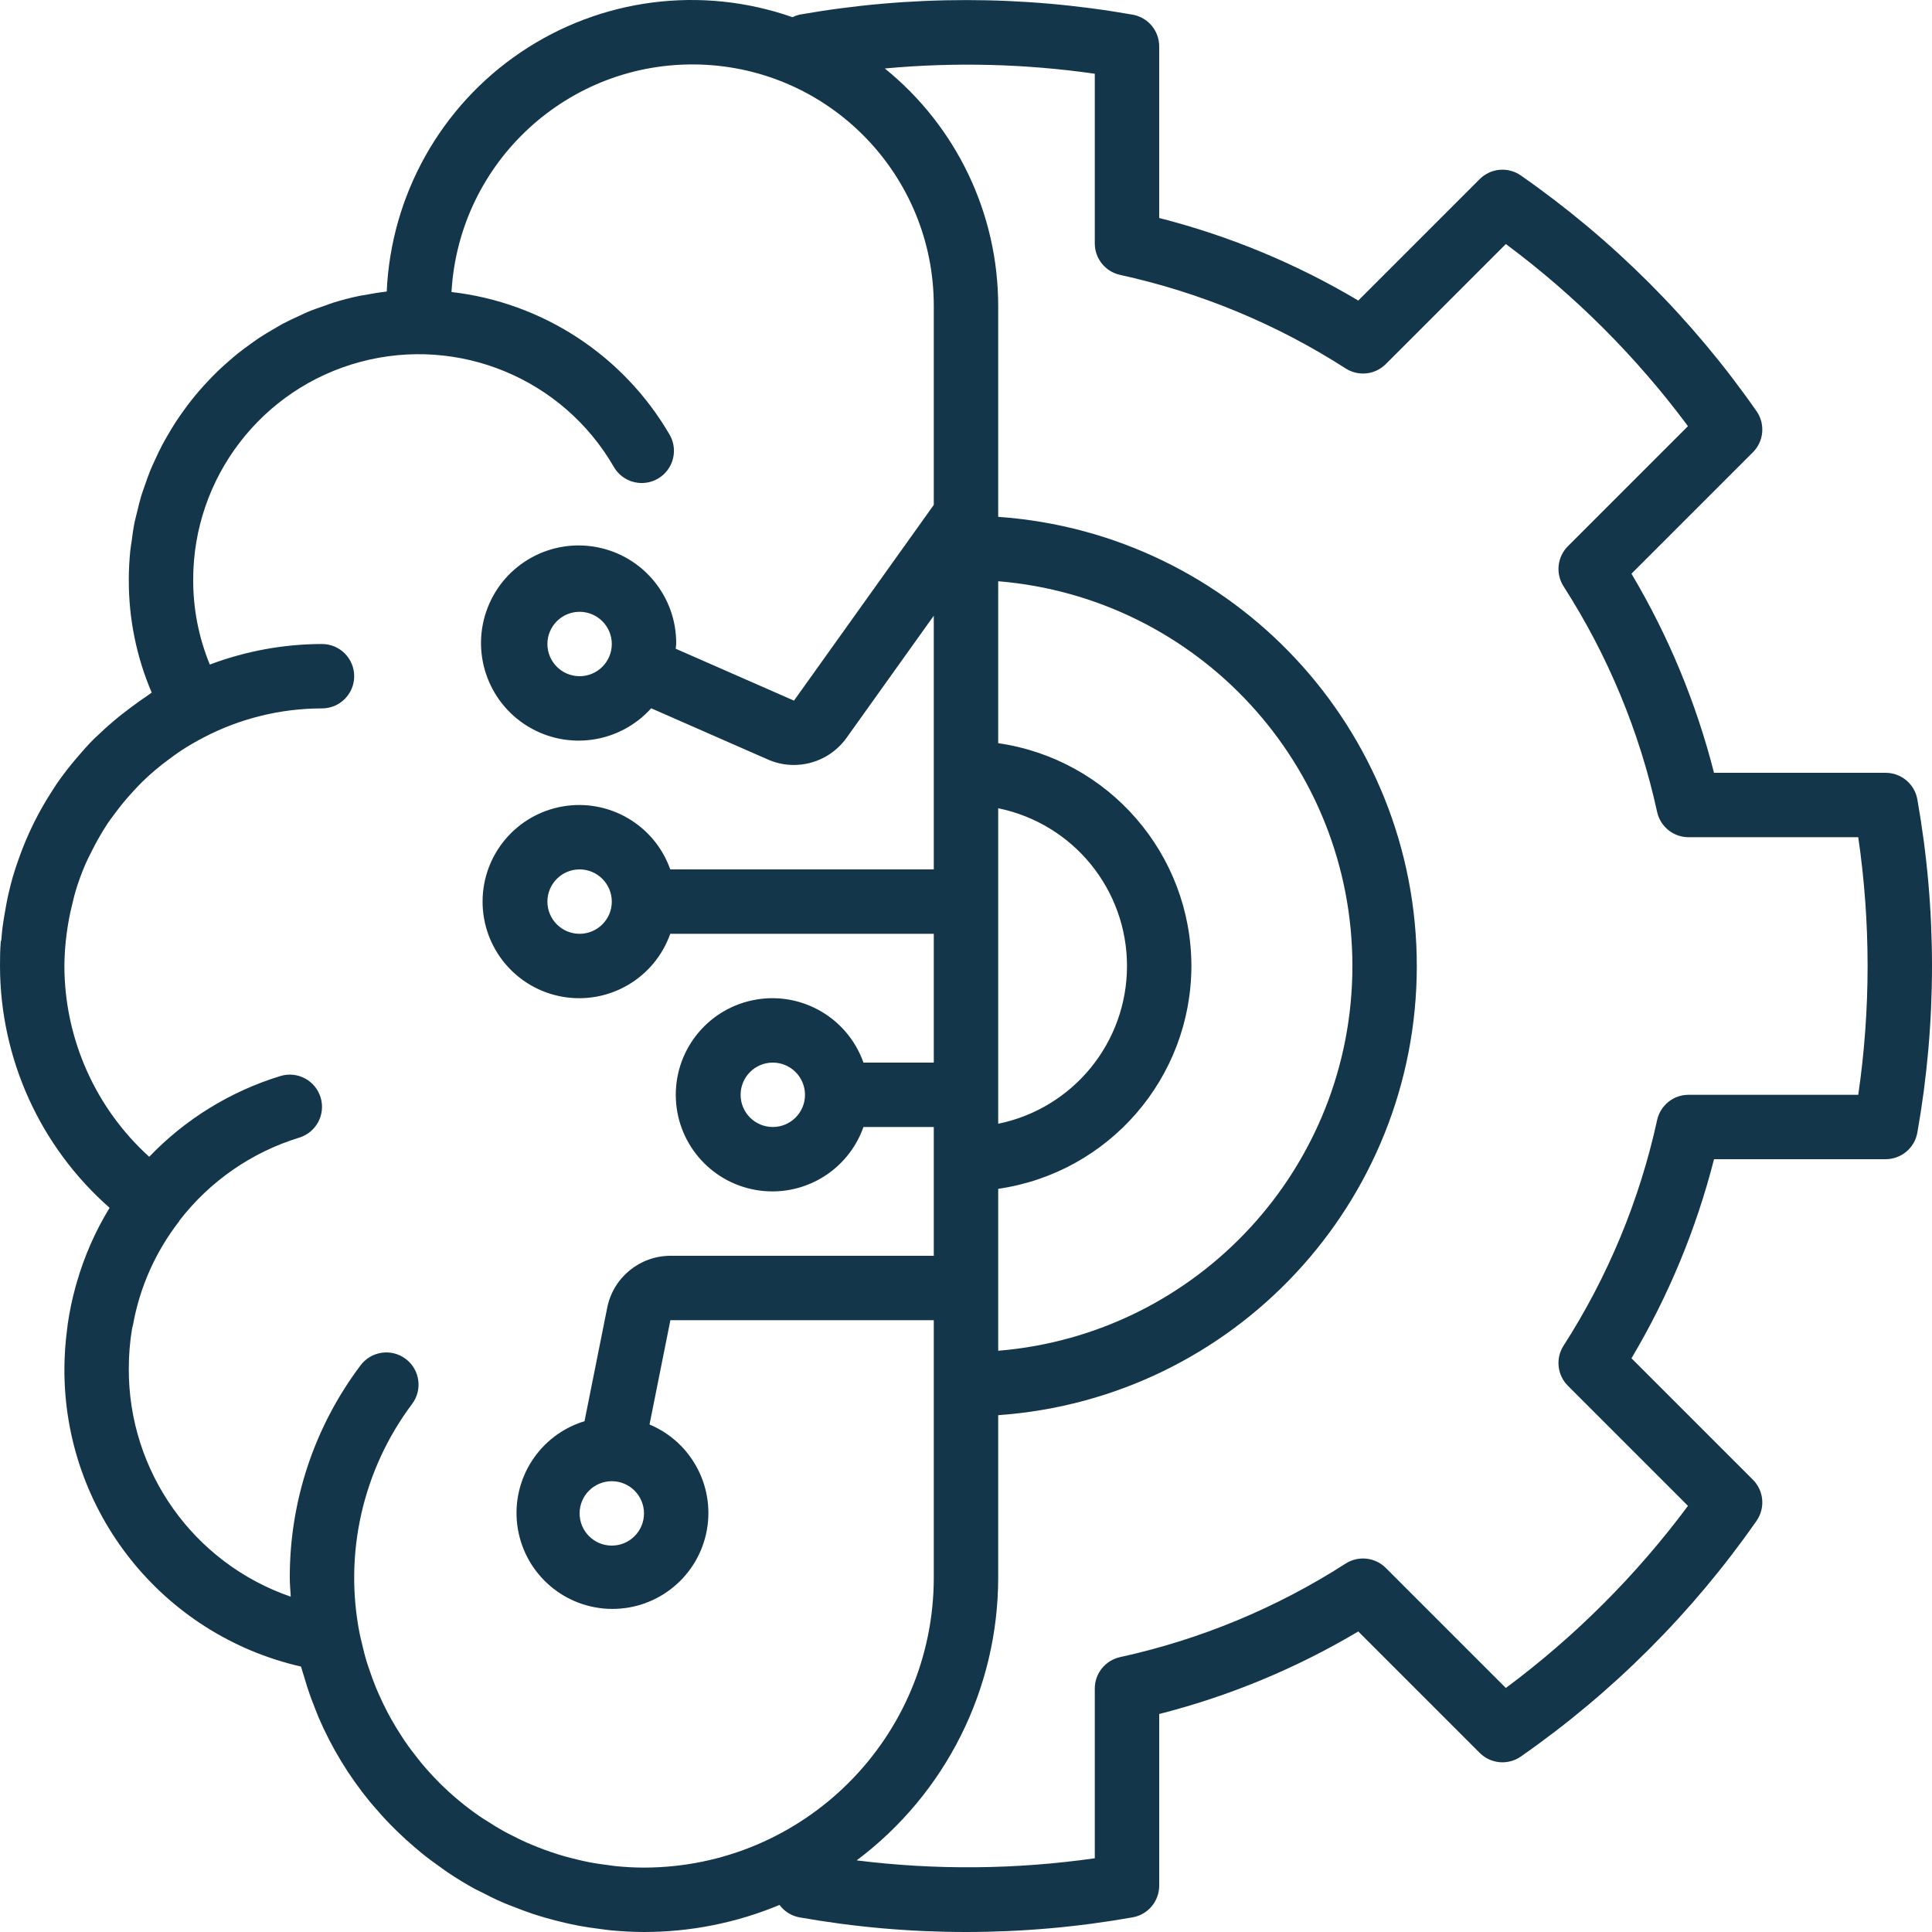
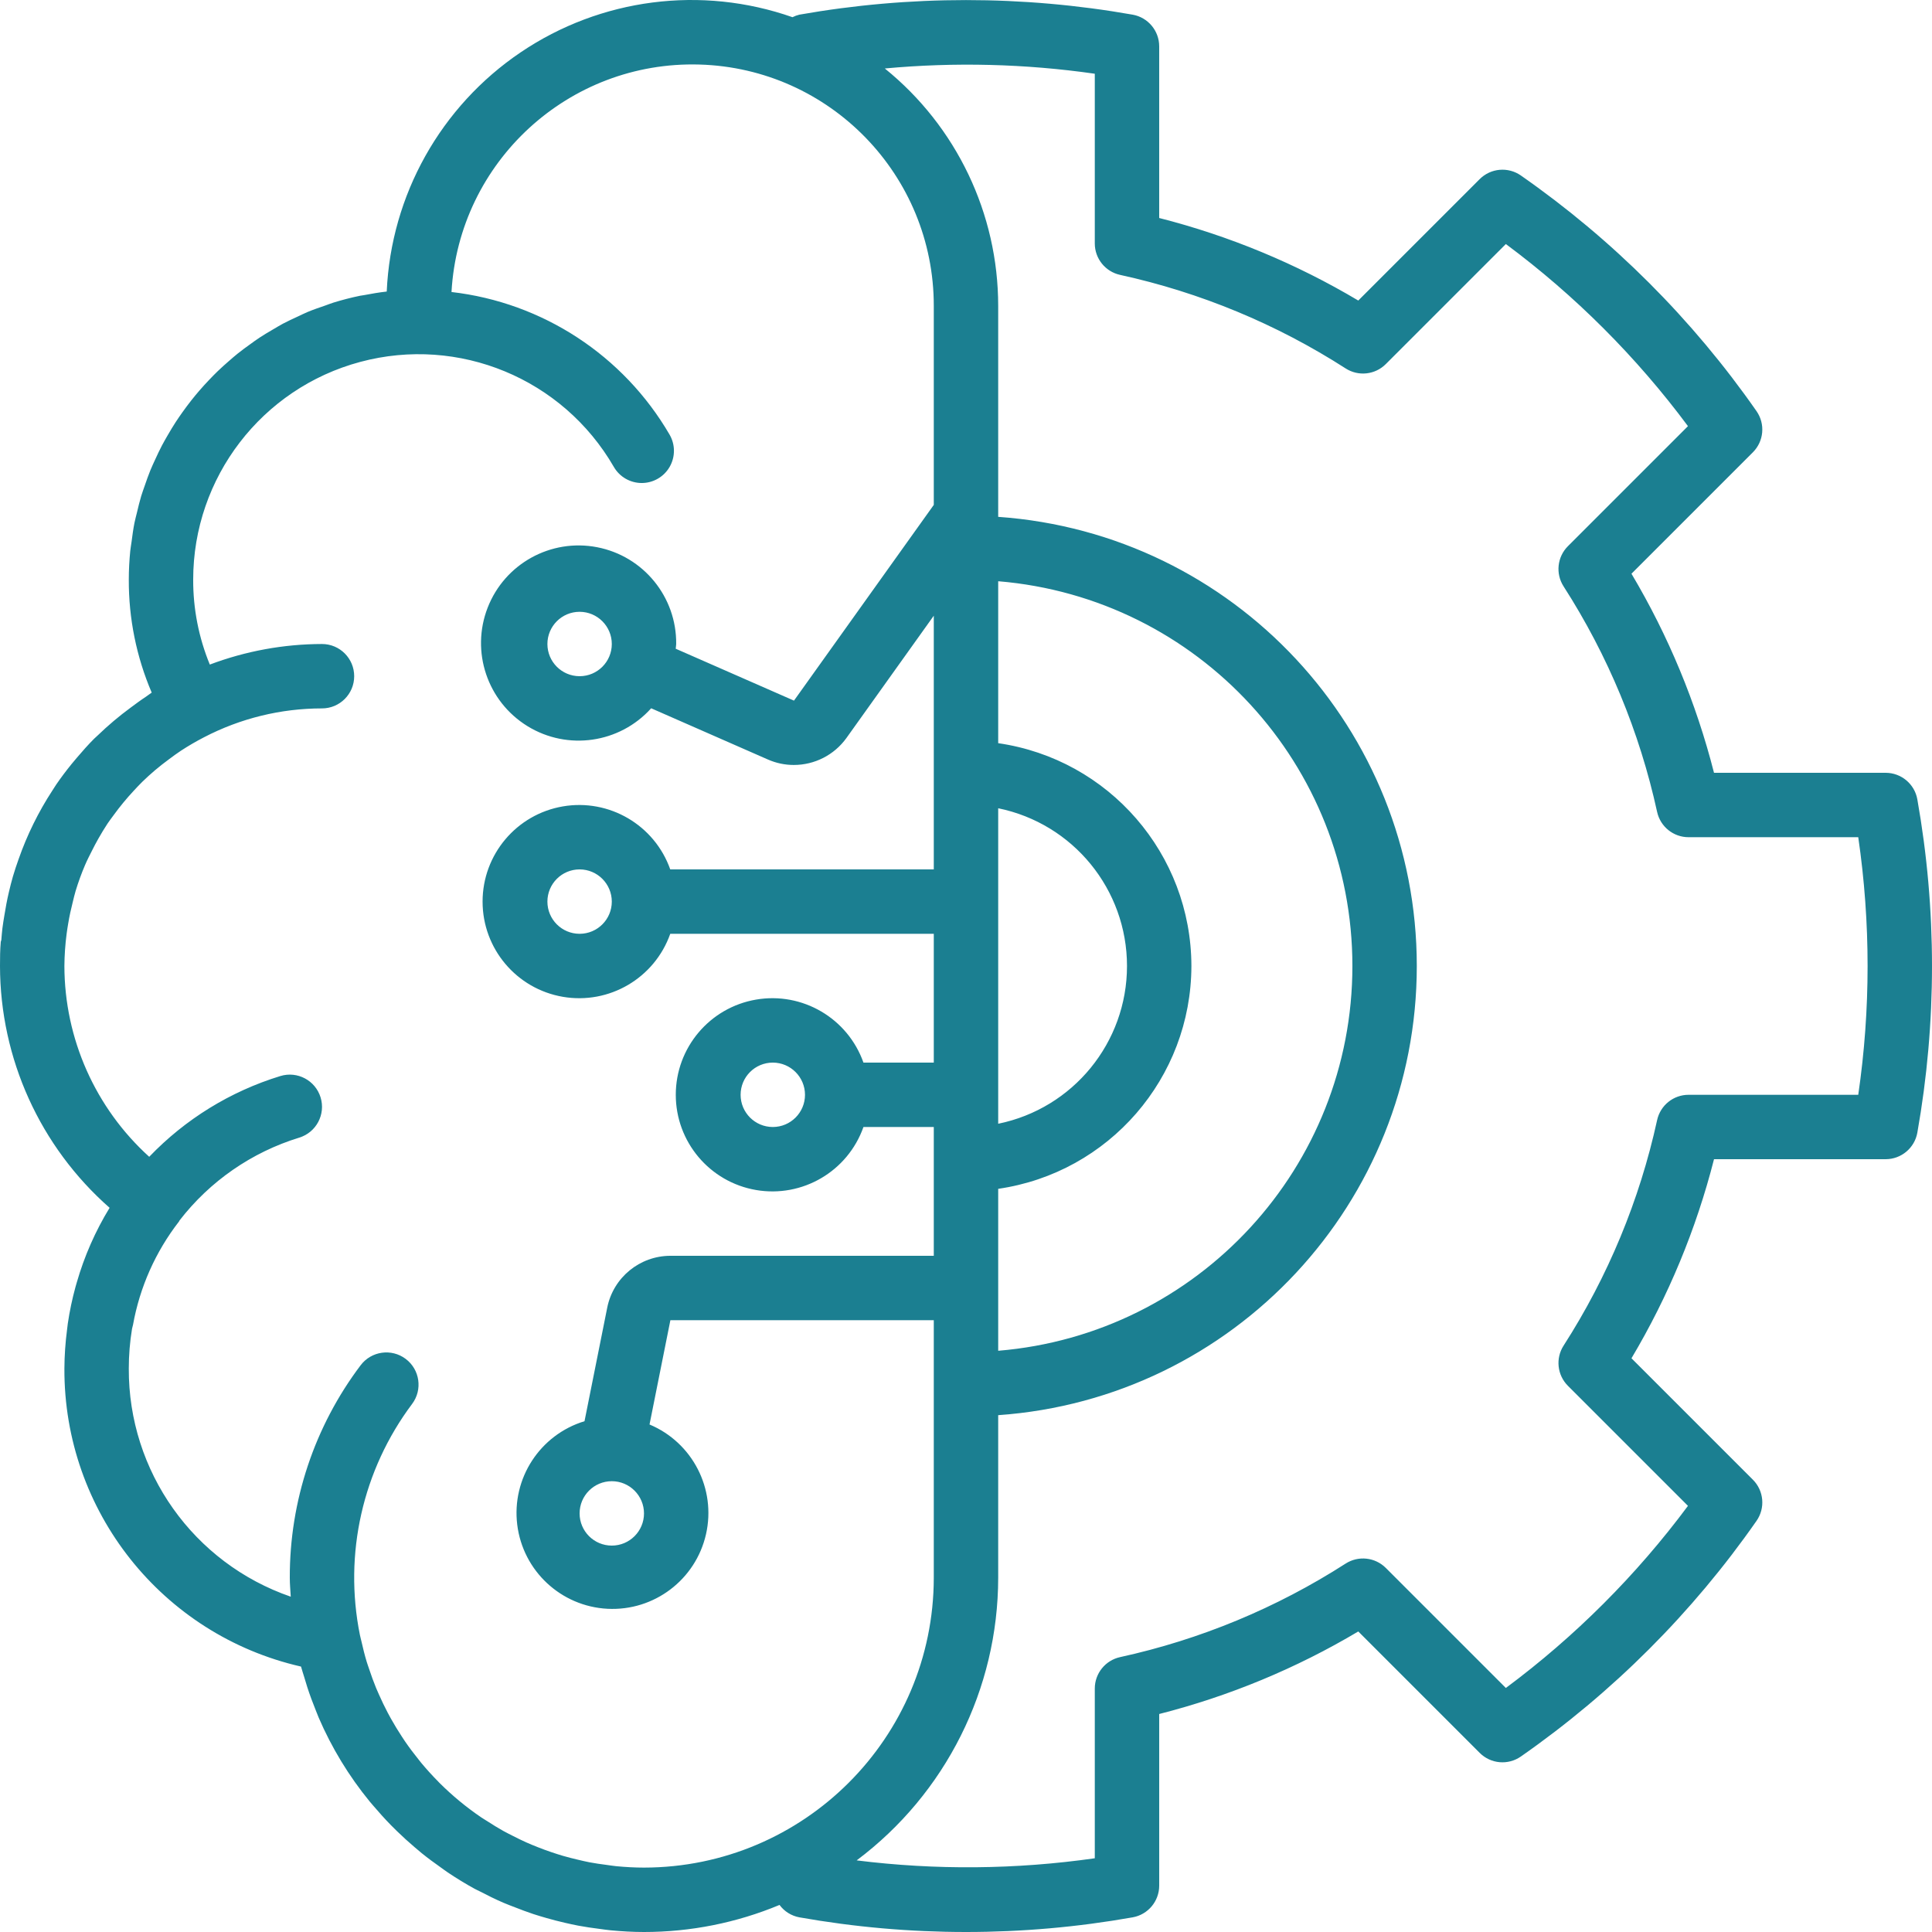
<svg xmlns="http://www.w3.org/2000/svg" version="1.1" style="" xml:space="preserve" width="512.001" height="512.001">
  <rect id="backgroundrect" width="100%" height="100%" x="0" y="0" fill="none" stroke="none" />
  <g class="currentLayer" style="">
-     <g id="svg_1" class="selected" fill="#13364a" fill-opacity="1">
-       <g id="svg_2" fill="#13364a" fill-opacity="1">
-         <path d="M508.113,211.83c-0.729-4.068-4.268-7.029-8.4-7.029H454.23c-4.722-18.545-12.089-36.313-21.875-52.758l32.175-32.175    c2.926-2.924,3.332-7.526,0.962-10.917c-16.968-24.334-38.107-45.474-62.442-62.442c-3.391-2.368-7.992-1.962-10.917,0.962    l-32.175,32.175c-16.445-9.786-34.214-17.153-52.758-21.875V12.288c0-4.132-2.961-7.671-7.029-8.4    c-29.221-5.158-59.12-5.158-88.342,0c-0.628,0.152-1.236,0.376-1.812,0.669c-24.137-8.466-50.856-5.011-72.046,9.316    c-21.189,14.327-34.349,37.836-35.484,63.39c-2.018,0.222-3.998,0.565-5.967,0.941c-0.36,0.069-0.734,0.098-1.093,0.172    c-2.412,0.496-4.78,1.114-7.105,1.831c-0.735,0.227-1.438,0.523-2.164,0.772c-1.576,0.539-3.15,1.078-4.678,1.715    c-0.866,0.361-1.694,0.788-2.543,1.179c-1.338,0.617-2.678,1.227-3.974,1.917c-0.887,0.473-1.736,1.001-2.603,1.507    C71.159,88,69.957,88.7,68.797,89.465c-0.861,0.567-1.685,1.178-2.522,1.779c-1.106,0.794-2.205,1.594-3.266,2.444    c-0.812,0.651-1.593,1.335-2.378,2.018c-1.013,0.882-2.013,1.775-2.98,2.708c-0.756,0.73-1.486,1.482-2.211,2.243    c-0.922,0.966-1.822,1.949-2.693,2.962c-0.687,0.798-1.356,1.61-2.008,2.435c-0.83,1.049-1.627,2.12-2.403,3.211    c-0.61,0.859-1.21,1.722-1.785,2.607c-0.734,1.129-1.424,2.283-2.099,3.452c-0.526,0.91-1.051,1.818-1.541,2.75    c-0.634,1.209-1.211,2.447-1.782,3.693c-0.434,0.948-0.879,1.888-1.276,2.857c-0.531,1.298-0.991,2.627-1.452,3.959    c-0.334,0.967-0.692,1.92-0.989,2.903c-0.426,1.412-0.765,2.859-1.109,4.303c-0.226,0.946-0.491,1.877-0.681,2.837    c-0.323,1.625-0.539,3.283-0.756,4.943c-0.107,0.816-0.267,1.615-0.348,2.438c-0.246,2.5-0.385,5.03-0.385,7.593    c-0.043,10.293,2.023,20.486,6.071,29.95c-0.535,0.333-0.999,0.744-1.526,1.087c-1.388,0.91-2.716,1.896-4.046,2.884    c-3.068,2.255-5.982,4.714-8.722,7.358c-0.315,0.306-0.657,0.583-0.967,0.894c-1.603,1.6-3.086,3.29-4.549,5.005    c-0.487,0.572-0.976,1.141-1.448,1.727c-1.423,1.762-2.783,3.557-4.058,5.423c-0.355,0.518-0.674,1.058-1.018,1.583    c-3.694,5.668-6.692,11.76-8.928,18.145c-0.533,1.509-1.054,3.021-1.504,4.567c-0.408,1.419-0.771,2.847-1.106,4.292    c-0.465,1.979-0.839,3.987-1.162,6.016c-0.184,1.167-0.399,2.319-0.535,3.499c-0.12,1.02-0.201,2.047-0.284,3.077    c-0.026,0.172-0.129,0.31-0.145,0.486C0.013,251.73,0,253.863,0,256.001c0.037,24.539,10.616,47.879,29.046,64.081    c-3.776,6.174-6.702,12.828-8.699,19.784c-0.115,0.393-0.23,0.783-0.339,1.177c-0.879,3.2-1.562,6.452-2.043,9.735    c-0.079,0.542-0.129,1.088-0.197,1.632c-0.447,3.401-0.681,6.827-0.701,10.257c-0.167,37.764,25.891,70.588,62.708,78.992    c0.245,0.948,0.576,1.856,0.849,2.792c0.267,0.911,0.533,1.82,0.827,2.719c0.671,2.064,1.423,4.084,2.229,6.078    c0.259,0.638,0.493,1.286,0.765,1.918c3.448,8.012,8.001,15.502,13.526,22.252c0.337,0.412,0.694,0.805,1.038,1.212    c1.483,1.752,3.024,3.447,4.623,5.085c0.527,0.539,1.064,1.065,1.604,1.591c1.495,1.454,3.036,2.855,4.623,4.203    c0.638,0.544,1.268,1.092,1.92,1.619c1.615,1.303,3.284,2.534,4.982,3.728c0.648,0.457,1.273,0.941,1.934,1.381    c2.32,1.545,4.694,3.011,7.148,4.347c0.448,0.244,0.923,0.441,1.375,0.678c2.017,1.057,4.063,2.061,6.159,2.971    c1.043,0.454,2.117,0.841,3.18,1.257c1.573,0.616,3.152,1.215,4.763,1.747c1.166,0.385,2.346,0.73,3.532,1.07    c1.609,0.462,3.234,0.881,4.873,1.256c1.165,0.267,2.328,0.529,3.508,0.752c1.84,0.348,3.701,0.614,5.573,0.853    c1.01,0.128,2.008,0.291,3.028,0.386c2.916,0.275,5.857,0.447,8.834,0.447c12.327,0.005,24.534-2.433,35.914-7.172    c1.271,1.72,3.147,2.893,5.249,3.285c29.219,5.183,59.123,5.183,88.342,0c4.068-0.729,7.029-4.267,7.029-8.4V454.23    c18.545-4.722,36.313-12.089,52.758-21.875l32.175,32.175c2.922,2.93,7.527,3.336,10.917,0.962    c24.334-16.968,45.474-38.107,62.442-62.442c2.37-3.391,1.964-7.993-0.962-10.917l-32.175-32.175    c9.786-16.445,17.153-34.214,21.875-52.758h45.483c4.132,0,7.671-2.961,8.4-7.029C513.296,270.952,513.296,241.049,508.113,211.83    z M170.667,494.934c-2.48,0-4.928-0.141-7.349-0.372c-0.873-0.083-1.728-0.233-2.592-0.346c-1.523-0.198-3.044-0.407-4.539-0.694    c-1.024-0.197-2.032-0.445-3.043-0.682c-1.308-0.307-2.61-0.63-3.892-1.003c-1.038-0.303-2.065-0.634-3.085-0.979    c-1.235-0.417-2.456-0.865-3.661-1.343c-0.981-0.388-1.959-0.784-2.921-1.212c-1.25-0.556-2.472-1.158-3.685-1.778    c-0.853-0.435-1.714-0.857-2.549-1.323c-1.417-0.792-2.792-1.648-4.152-2.526c-0.573-0.369-1.166-0.709-1.73-1.092    c-3.948-2.692-7.637-5.743-11.022-9.115c-0.109-0.109-0.209-0.228-0.318-0.338c-1.559-1.576-3.05-3.216-4.472-4.92    c-0.253-0.304-0.489-0.623-0.738-0.931c-1.241-1.538-2.432-3.118-3.554-4.749c-0.289-0.42-0.563-0.851-0.845-1.277    c-1.024-1.556-1.994-3.149-2.907-4.78c-0.286-0.514-0.568-1.03-0.844-1.55c-0.839-1.584-1.613-3.207-2.342-4.854    c-0.261-0.591-0.53-1.179-0.776-1.778c-0.67-1.627-1.264-3.292-1.824-4.973c-0.213-0.643-0.449-1.274-0.646-1.925    c-0.533-1.755-0.972-3.548-1.38-5.353c-0.133-0.589-0.302-1.163-0.421-1.758c-4.327-21.45,0.707-43.728,13.839-61.232    c2.817-3.767,2.053-9.104-1.708-11.93c-3.761-2.826-9.1-2.074-11.934,1.68c-12.244,16.223-18.84,36.009-18.779,56.334    c0,1.689,0.165,3.336,0.254,5.004c-25.78-8.886-43.039-33.202-42.92-60.47c-0.001-3.515,0.284-7.024,0.853-10.493    c0.06-0.368,0.196-0.708,0.263-1.074c1.792-9.986,5.978-19.389,12.197-27.404c0.058-0.075,0.068-0.174,0.123-0.25    c8.055-10.427,19.144-18.101,31.74-21.966c4.506-1.385,7.035-6.161,5.65-10.667c-1.385-4.506-6.161-7.035-10.667-5.65    c-13.219,4.051-25.181,11.417-34.748,21.398c-14.28-12.935-22.442-31.293-22.478-50.561c0.022-2.863,0.221-5.722,0.596-8.56    c0.113-0.905,0.263-1.799,0.412-2.693c0.319-1.941,0.738-3.85,1.219-5.739c0.246-0.956,0.452-1.927,0.739-2.866    c0.71-2.34,1.545-4.64,2.504-6.89c0.558-1.307,1.209-2.563,1.846-3.826c0.529-1.057,1.077-2.103,1.66-3.13    c0.784-1.373,1.587-2.735,2.461-4.047c0.503-0.756,1.064-1.472,1.597-2.208c1.661-2.288,3.461-4.471,5.39-6.538    c0.755-0.807,1.5-1.621,2.297-2.392c1.045-1.016,2.127-1.992,3.234-2.94c1.22-1.039,2.492-2.027,3.792-2.985    c1.029-0.763,2.052-1.527,3.123-2.232c1.982-1.294,4.029-2.486,6.132-3.572c9.656-5.023,20.38-7.647,31.264-7.649    c4.713,0,8.533-3.82,8.533-8.533s-3.821-8.533-8.533-8.533c-10.156,0.02-20.225,1.866-29.728,5.448    c-2.937-7.142-4.434-14.793-4.406-22.515c0.004-27.038,18.168-50.702,44.285-57.697c26.117-6.995,53.677,4.423,67.195,27.839    c1.527,2.639,4.347,4.263,7.396,4.26c3.049-0.003,5.865-1.633,7.388-4.275c1.522-2.642,1.519-5.896-0.009-8.535    c-12.227-21.013-33.65-35.026-57.801-37.808c1.975-34.563,31.092-61.28,65.697-60.283c34.605,0.997,62.135,29.347,62.116,63.967    v52.731l-37.05,51.873l-31.343-13.754c0.021-0.423,0.126-0.822,0.126-1.25c0.125-12.491-8.695-23.286-20.96-25.653    c-12.265-2.367-24.469,4.372-29,16.012c-4.531,11.641-0.094,24.856,10.544,31.404c10.638,6.548,24.435,4.556,32.787-4.732    l30.992,13.602c2.143,0.938,4.457,1.422,6.796,1.421c5.527,0.006,10.719-2.649,13.95-7.133l23.158-32.424v67.236h-69.839    c-4.156-11.755-16.176-18.806-28.465-16.698s-21.271,12.763-21.271,25.231s8.982,23.123,21.271,25.231s24.309-4.943,28.465-16.698    h69.839v34.133h-18.639c-4.156-11.755-16.176-18.806-28.465-16.698s-21.271,12.763-21.271,25.231s8.982,23.123,21.271,25.231    s24.309-4.943,28.465-16.698h18.639v34.133h-69.804c-8.128,0.016-15.123,5.749-16.733,13.717l-6.024,30.116    c-11.817,3.597-19.338,15.168-17.83,27.427c1.509,12.26,11.611,21.661,23.947,22.286c12.336,0.625,23.337-7.707,26.077-19.752    c2.74-12.045-3.573-24.316-14.966-29.089l5.528-27.639h69.804v68.267C247.418,460.529,213.062,494.885,170.667,494.934z     M162.134,170.667c0,4.713-3.821,8.533-8.533,8.533c-4.713,0-8.533-3.82-8.533-8.533s3.821-8.533,8.533-8.533    C158.311,162.14,162.128,165.957,162.134,170.667z M162.134,238.934c0,4.713-3.821,8.533-8.533,8.533    c-4.713,0-8.533-3.82-8.533-8.533s3.821-8.533,8.533-8.533C158.311,230.407,162.128,234.224,162.134,238.934z M213.334,290.134    c0,4.713-3.821,8.533-8.533,8.533s-8.533-3.82-8.533-8.533s3.82-8.533,8.533-8.533    C209.511,281.607,213.328,285.424,213.334,290.134z M170.667,401.067c0,4.713-3.82,8.533-8.533,8.533s-8.533-3.82-8.533-8.533    s3.82-8.533,8.533-8.533C166.844,392.54,170.661,396.357,170.667,401.067z M492.458,290.134h-44.97    c-4.007-0.001-7.474,2.787-8.333,6.7c-4.642,21.239-13.036,41.48-24.788,59.771c-2.17,3.376-1.693,7.808,1.146,10.646    l31.817,31.817c-13.645,18.357-29.905,34.618-48.263,48.263l-31.817-31.817c-2.839-2.835-7.269-3.312-10.646-1.146    c-18.291,11.751-38.532,20.145-59.771,24.788c-3.914,0.859-6.702,4.327-6.701,8.333v44.971    c-20.918,2.99-42.141,3.179-63.109,0.562c23.587-17.672,37.482-45.414,37.509-74.886v-43.099    c62.491-4.408,110.934-56.388,110.934-119.034s-48.443-114.626-110.934-119.034V81.067c-0.003-24.435-11.047-47.559-30.049-62.92    c18.54-1.718,37.218-1.249,55.649,1.395v44.971c-0.001,4.007,2.787,7.474,6.7,8.333c21.239,4.642,41.48,13.036,59.771,24.788    c3.375,2.174,7.81,1.697,10.646-1.146l31.817-31.817c18.357,13.645,34.618,29.905,48.263,48.263l-31.817,31.817    c-2.838,2.837-3.315,7.269-1.146,10.646c11.751,18.291,20.145,38.532,24.788,59.771c0.859,3.914,4.327,6.702,8.333,6.701h44.971    C495.758,244.503,495.758,267.498,492.458,290.134z M315.734,256.001c-0.051-29.661-21.846-54.798-51.2-59.052v-42.916    c53.05,4.397,93.866,48.736,93.866,101.968c0,53.232-40.816,97.571-93.866,101.968v-42.916    C293.888,310.798,315.682,285.662,315.734,256.001z M264.534,297.805v-83.608c19.865,4.055,34.133,21.529,34.133,41.804    C298.667,276.275,284.399,293.75,264.534,297.805z" id="svg_3" fill="#13364a" fill-opacity="1" />
+     <g id="svg_1" class="selected" fill="#1b7f91" fill-opacity="1">
+       <g id="svg_2" fill="#1b7f91" fill-opacity="1">
+         <path d="M508.113,211.83c-0.729-4.068-4.268-7.029-8.4-7.029H454.23c-4.722-18.545-12.089-36.313-21.875-52.758l32.175-32.175    c2.926-2.924,3.332-7.526,0.962-10.917c-16.968-24.334-38.107-45.474-62.442-62.442c-3.391-2.368-7.992-1.962-10.917,0.962    l-32.175,32.175c-16.445-9.786-34.214-17.153-52.758-21.875V12.288c0-4.132-2.961-7.671-7.029-8.4    c-29.221-5.158-59.12-5.158-88.342,0c-0.628,0.152-1.236,0.376-1.812,0.669c-24.137-8.466-50.856-5.011-72.046,9.316    c-21.189,14.327-34.349,37.836-35.484,63.39c-2.018,0.222-3.998,0.565-5.967,0.941c-0.36,0.069-0.734,0.098-1.093,0.172    c-2.412,0.496-4.78,1.114-7.105,1.831c-0.735,0.227-1.438,0.523-2.164,0.772c-1.576,0.539-3.15,1.078-4.678,1.715    c-0.866,0.361-1.694,0.788-2.543,1.179c-1.338,0.617-2.678,1.227-3.974,1.917c-0.887,0.473-1.736,1.001-2.603,1.507    C71.159,88,69.957,88.7,68.797,89.465c-0.861,0.567-1.685,1.178-2.522,1.779c-1.106,0.794-2.205,1.594-3.266,2.444    c-0.812,0.651-1.593,1.335-2.378,2.018c-1.013,0.882-2.013,1.775-2.98,2.708c-0.756,0.73-1.486,1.482-2.211,2.243    c-0.922,0.966-1.822,1.949-2.693,2.962c-0.687,0.798-1.356,1.61-2.008,2.435c-0.83,1.049-1.627,2.12-2.403,3.211    c-0.61,0.859-1.21,1.722-1.785,2.607c-0.734,1.129-1.424,2.283-2.099,3.452c-0.526,0.91-1.051,1.818-1.541,2.75    c-0.634,1.209-1.211,2.447-1.782,3.693c-0.434,0.948-0.879,1.888-1.276,2.857c-0.531,1.298-0.991,2.627-1.452,3.959    c-0.334,0.967-0.692,1.92-0.989,2.903c-0.426,1.412-0.765,2.859-1.109,4.303c-0.226,0.946-0.491,1.877-0.681,2.837    c-0.323,1.625-0.539,3.283-0.756,4.943c-0.107,0.816-0.267,1.615-0.348,2.438c-0.246,2.5-0.385,5.03-0.385,7.593    c-0.043,10.293,2.023,20.486,6.071,29.95c-0.535,0.333-0.999,0.744-1.526,1.087c-1.388,0.91-2.716,1.896-4.046,2.884    c-3.068,2.255-5.982,4.714-8.722,7.358c-0.315,0.306-0.657,0.583-0.967,0.894c-1.603,1.6-3.086,3.29-4.549,5.005    c-0.487,0.572-0.976,1.141-1.448,1.727c-1.423,1.762-2.783,3.557-4.058,5.423c-0.355,0.518-0.674,1.058-1.018,1.583    c-3.694,5.668-6.692,11.76-8.928,18.145c-0.533,1.509-1.054,3.021-1.504,4.567c-0.408,1.419-0.771,2.847-1.106,4.292    c-0.465,1.979-0.839,3.987-1.162,6.016c-0.184,1.167-0.399,2.319-0.535,3.499c-0.12,1.02-0.201,2.047-0.284,3.077    c-0.026,0.172-0.129,0.31-0.145,0.486C0.013,251.73,0,253.863,0,256.001c0.037,24.539,10.616,47.879,29.046,64.081    c-3.776,6.174-6.702,12.828-8.699,19.784c-0.115,0.393-0.23,0.783-0.339,1.177c-0.879,3.2-1.562,6.452-2.043,9.735    c-0.079,0.542-0.129,1.088-0.197,1.632c-0.447,3.401-0.681,6.827-0.701,10.257c-0.167,37.764,25.891,70.588,62.708,78.992    c0.245,0.948,0.576,1.856,0.849,2.792c0.267,0.911,0.533,1.82,0.827,2.719c0.671,2.064,1.423,4.084,2.229,6.078    c0.259,0.638,0.493,1.286,0.765,1.918c3.448,8.012,8.001,15.502,13.526,22.252c0.337,0.412,0.694,0.805,1.038,1.212    c1.483,1.752,3.024,3.447,4.623,5.085c0.527,0.539,1.064,1.065,1.604,1.591c1.495,1.454,3.036,2.855,4.623,4.203    c0.638,0.544,1.268,1.092,1.92,1.619c1.615,1.303,3.284,2.534,4.982,3.728c0.648,0.457,1.273,0.941,1.934,1.381    c2.32,1.545,4.694,3.011,7.148,4.347c0.448,0.244,0.923,0.441,1.375,0.678c2.017,1.057,4.063,2.061,6.159,2.971    c1.043,0.454,2.117,0.841,3.18,1.257c1.573,0.616,3.152,1.215,4.763,1.747c1.166,0.385,2.346,0.73,3.532,1.07    c1.609,0.462,3.234,0.881,4.873,1.256c1.165,0.267,2.328,0.529,3.508,0.752c1.84,0.348,3.701,0.614,5.573,0.853    c1.01,0.128,2.008,0.291,3.028,0.386c2.916,0.275,5.857,0.447,8.834,0.447c12.327,0.005,24.534-2.433,35.914-7.172    c1.271,1.72,3.147,2.893,5.249,3.285c29.219,5.183,59.123,5.183,88.342,0c4.068-0.729,7.029-4.267,7.029-8.4V454.23    c18.545-4.722,36.313-12.089,52.758-21.875l32.175,32.175c2.922,2.93,7.527,3.336,10.917,0.962    c24.334-16.968,45.474-38.107,62.442-62.442c2.37-3.391,1.964-7.993-0.962-10.917l-32.175-32.175    c9.786-16.445,17.153-34.214,21.875-52.758h45.483c4.132,0,7.671-2.961,8.4-7.029C513.296,270.952,513.296,241.049,508.113,211.83    z M170.667,494.934c-2.48,0-4.928-0.141-7.349-0.372c-0.873-0.083-1.728-0.233-2.592-0.346c-1.523-0.198-3.044-0.407-4.539-0.694    c-1.024-0.197-2.032-0.445-3.043-0.682c-1.308-0.307-2.61-0.63-3.892-1.003c-1.038-0.303-2.065-0.634-3.085-0.979    c-1.235-0.417-2.456-0.865-3.661-1.343c-0.981-0.388-1.959-0.784-2.921-1.212c-1.25-0.556-2.472-1.158-3.685-1.778    c-0.853-0.435-1.714-0.857-2.549-1.323c-1.417-0.792-2.792-1.648-4.152-2.526c-0.573-0.369-1.166-0.709-1.73-1.092    c-3.948-2.692-7.637-5.743-11.022-9.115c-0.109-0.109-0.209-0.228-0.318-0.338c-1.559-1.576-3.05-3.216-4.472-4.92    c-0.253-0.304-0.489-0.623-0.738-0.931c-1.241-1.538-2.432-3.118-3.554-4.749c-0.289-0.42-0.563-0.851-0.845-1.277    c-1.024-1.556-1.994-3.149-2.907-4.78c-0.286-0.514-0.568-1.03-0.844-1.55c-0.839-1.584-1.613-3.207-2.342-4.854    c-0.261-0.591-0.53-1.179-0.776-1.778c-0.67-1.627-1.264-3.292-1.824-4.973c-0.213-0.643-0.449-1.274-0.646-1.925    c-0.533-1.755-0.972-3.548-1.38-5.353c-0.133-0.589-0.302-1.163-0.421-1.758c-4.327-21.45,0.707-43.728,13.839-61.232    c2.817-3.767,2.053-9.104-1.708-11.93c-3.761-2.826-9.1-2.074-11.934,1.68c-12.244,16.223-18.84,36.009-18.779,56.334    c0,1.689,0.165,3.336,0.254,5.004c-25.78-8.886-43.039-33.202-42.92-60.47c-0.001-3.515,0.284-7.024,0.853-10.493    c0.06-0.368,0.196-0.708,0.263-1.074c1.792-9.986,5.978-19.389,12.197-27.404c0.058-0.075,0.068-0.174,0.123-0.25    c8.055-10.427,19.144-18.101,31.74-21.966c4.506-1.385,7.035-6.161,5.65-10.667c-1.385-4.506-6.161-7.035-10.667-5.65    c-13.219,4.051-25.181,11.417-34.748,21.398c-14.28-12.935-22.442-31.293-22.478-50.561c0.022-2.863,0.221-5.722,0.596-8.56    c0.113-0.905,0.263-1.799,0.412-2.693c0.319-1.941,0.738-3.85,1.219-5.739c0.246-0.956,0.452-1.927,0.739-2.866    c0.71-2.34,1.545-4.64,2.504-6.89c0.558-1.307,1.209-2.563,1.846-3.826c0.529-1.057,1.077-2.103,1.66-3.13    c0.784-1.373,1.587-2.735,2.461-4.047c0.503-0.756,1.064-1.472,1.597-2.208c1.661-2.288,3.461-4.471,5.39-6.538    c0.755-0.807,1.5-1.621,2.297-2.392c1.045-1.016,2.127-1.992,3.234-2.94c1.22-1.039,2.492-2.027,3.792-2.985    c1.029-0.763,2.052-1.527,3.123-2.232c1.982-1.294,4.029-2.486,6.132-3.572c9.656-5.023,20.38-7.647,31.264-7.649    c4.713,0,8.533-3.82,8.533-8.533s-3.821-8.533-8.533-8.533c-10.156,0.02-20.225,1.866-29.728,5.448    c-2.937-7.142-4.434-14.793-4.406-22.515c0.004-27.038,18.168-50.702,44.285-57.697c26.117-6.995,53.677,4.423,67.195,27.839    c1.527,2.639,4.347,4.263,7.396,4.26c3.049-0.003,5.865-1.633,7.388-4.275c1.522-2.642,1.519-5.896-0.009-8.535    c-12.227-21.013-33.65-35.026-57.801-37.808c1.975-34.563,31.092-61.28,65.697-60.283c34.605,0.997,62.135,29.347,62.116,63.967    v52.731l-37.05,51.873l-31.343-13.754c0.021-0.423,0.126-0.822,0.126-1.25c0.125-12.491-8.695-23.286-20.96-25.653    c-12.265-2.367-24.469,4.372-29,16.012c-4.531,11.641-0.094,24.856,10.544,31.404c10.638,6.548,24.435,4.556,32.787-4.732    l30.992,13.602c2.143,0.938,4.457,1.422,6.796,1.421c5.527,0.006,10.719-2.649,13.95-7.133l23.158-32.424v67.236h-69.839    c-4.156-11.755-16.176-18.806-28.465-16.698s-21.271,12.763-21.271,25.231s8.982,23.123,21.271,25.231s24.309-4.943,28.465-16.698    h69.839v34.133h-18.639c-4.156-11.755-16.176-18.806-28.465-16.698s-21.271,12.763-21.271,25.231s8.982,23.123,21.271,25.231    s24.309-4.943,28.465-16.698h18.639v34.133h-69.804c-8.128,0.016-15.123,5.749-16.733,13.717l-6.024,30.116    c-11.817,3.597-19.338,15.168-17.83,27.427c1.509,12.26,11.611,21.661,23.947,22.286c12.336,0.625,23.337-7.707,26.077-19.752    c2.74-12.045-3.573-24.316-14.966-29.089l5.528-27.639h69.804v68.267C247.418,460.529,213.062,494.885,170.667,494.934z     M162.134,170.667c0,4.713-3.821,8.533-8.533,8.533c-4.713,0-8.533-3.82-8.533-8.533s3.821-8.533,8.533-8.533    C158.311,162.14,162.128,165.957,162.134,170.667z M162.134,238.934c0,4.713-3.821,8.533-8.533,8.533    c-4.713,0-8.533-3.82-8.533-8.533s3.821-8.533,8.533-8.533C158.311,230.407,162.128,234.224,162.134,238.934z M213.334,290.134    c0,4.713-3.821,8.533-8.533,8.533s-8.533-3.82-8.533-8.533s3.82-8.533,8.533-8.533    C209.511,281.607,213.328,285.424,213.334,290.134z M170.667,401.067c0,4.713-3.82,8.533-8.533,8.533s-8.533-3.82-8.533-8.533    s3.82-8.533,8.533-8.533C166.844,392.54,170.661,396.357,170.667,401.067z M492.458,290.134h-44.97    c-4.007-0.001-7.474,2.787-8.333,6.7c-4.642,21.239-13.036,41.48-24.788,59.771c-2.17,3.376-1.693,7.808,1.146,10.646    l31.817,31.817c-13.645,18.357-29.905,34.618-48.263,48.263l-31.817-31.817c-2.839-2.835-7.269-3.312-10.646-1.146    c-18.291,11.751-38.532,20.145-59.771,24.788c-3.914,0.859-6.702,4.327-6.701,8.333v44.971    c-20.918,2.99-42.141,3.179-63.109,0.562c23.587-17.672,37.482-45.414,37.509-74.886v-43.099    c62.491-4.408,110.934-56.388,110.934-119.034s-48.443-114.626-110.934-119.034V81.067c-0.003-24.435-11.047-47.559-30.049-62.92    c18.54-1.718,37.218-1.249,55.649,1.395v44.971c-0.001,4.007,2.787,7.474,6.7,8.333c21.239,4.642,41.48,13.036,59.771,24.788    c3.375,2.174,7.81,1.697,10.646-1.146l31.817-31.817c18.357,13.645,34.618,29.905,48.263,48.263l-31.817,31.817    c-2.838,2.837-3.315,7.269-1.146,10.646c11.751,18.291,20.145,38.532,24.788,59.771c0.859,3.914,4.327,6.702,8.333,6.701h44.971    C495.758,244.503,495.758,267.498,492.458,290.134z M315.734,256.001c-0.051-29.661-21.846-54.798-51.2-59.052v-42.916    c53.05,4.397,93.866,48.736,93.866,101.968c0,53.232-40.816,97.571-93.866,101.968v-42.916    C293.888,310.798,315.682,285.662,315.734,256.001z M264.534,297.805v-83.608c19.865,4.055,34.133,21.529,34.133,41.804    C298.667,276.275,284.399,293.75,264.534,297.805z" id="svg_3" fill="#1b7f91" fill-opacity="1" />
      </g>
    </g>
-     <g id="svg_4" class="selected" fill-opacity="1" fill="#13364a">
+     <g id="svg_4" class="selected" fill-opacity="1" fill="#1b7f91">
</g>
-     <g id="svg_5" class="selected" fill-opacity="1" fill="#13364a">
+     <g id="svg_5" class="selected" fill-opacity="1" fill="#1b7f91">
</g>
-     <g id="svg_6" class="selected" fill-opacity="1" fill="#13364a">
+     <g id="svg_6" class="selected" fill-opacity="1" fill="#1b7f91">
</g>
-     <g id="svg_7" class="selected" fill-opacity="1" fill="#13364a">
+     <g id="svg_7" class="selected" fill-opacity="1" fill="#1b7f91">
</g>
-     <g id="svg_8" class="selected" fill-opacity="1" fill="#13364a">
+     <g id="svg_8" class="selected" fill-opacity="1" fill="#1b7f91">
</g>
-     <g id="svg_9" class="selected" fill-opacity="1" fill="#13364a">
+     <g id="svg_9" class="selected" fill-opacity="1" fill="#1b7f91">
</g>
-     <g id="svg_10" class="selected" fill-opacity="1" fill="#13364a">
+     <g id="svg_10" class="selected" fill-opacity="1" fill="#1b7f91">
</g>
-     <g id="svg_11" class="selected" fill-opacity="1" fill="#13364a">
+     <g id="svg_11" class="selected" fill-opacity="1" fill="#1b7f91">
</g>
-     <g id="svg_12" class="selected" fill-opacity="1" fill="#13364a">
+     <g id="svg_12" class="selected" fill-opacity="1" fill="#1b7f91">
</g>
-     <g id="svg_13" class="selected" fill-opacity="1" fill="#13364a">
+     <g id="svg_13" class="selected" fill-opacity="1" fill="#1b7f91">
</g>
-     <g id="svg_14" class="selected" fill-opacity="1" fill="#13364a">
+     <g id="svg_14" class="selected" fill-opacity="1" fill="#1b7f91">
</g>
-     <g id="svg_15" class="selected" fill-opacity="1" fill="#13364a">
+     <g id="svg_15" class="selected" fill-opacity="1" fill="#1b7f91">
</g>
-     <g id="svg_16" class="selected" fill-opacity="1" fill="#13364a">
+     <g id="svg_16" class="selected" fill-opacity="1" fill="#1b7f91">
</g>
-     <g id="svg_17" class="selected" fill-opacity="1" fill="#13364a">
+     <g id="svg_17" class="selected" fill-opacity="1" fill="#1b7f91">
</g>
-     <g id="svg_18" class="selected" fill-opacity="1" fill="#13364a">
+     <g id="svg_18" class="selected" fill-opacity="1" fill="#1b7f91">
</g>
  </g>
</svg>
